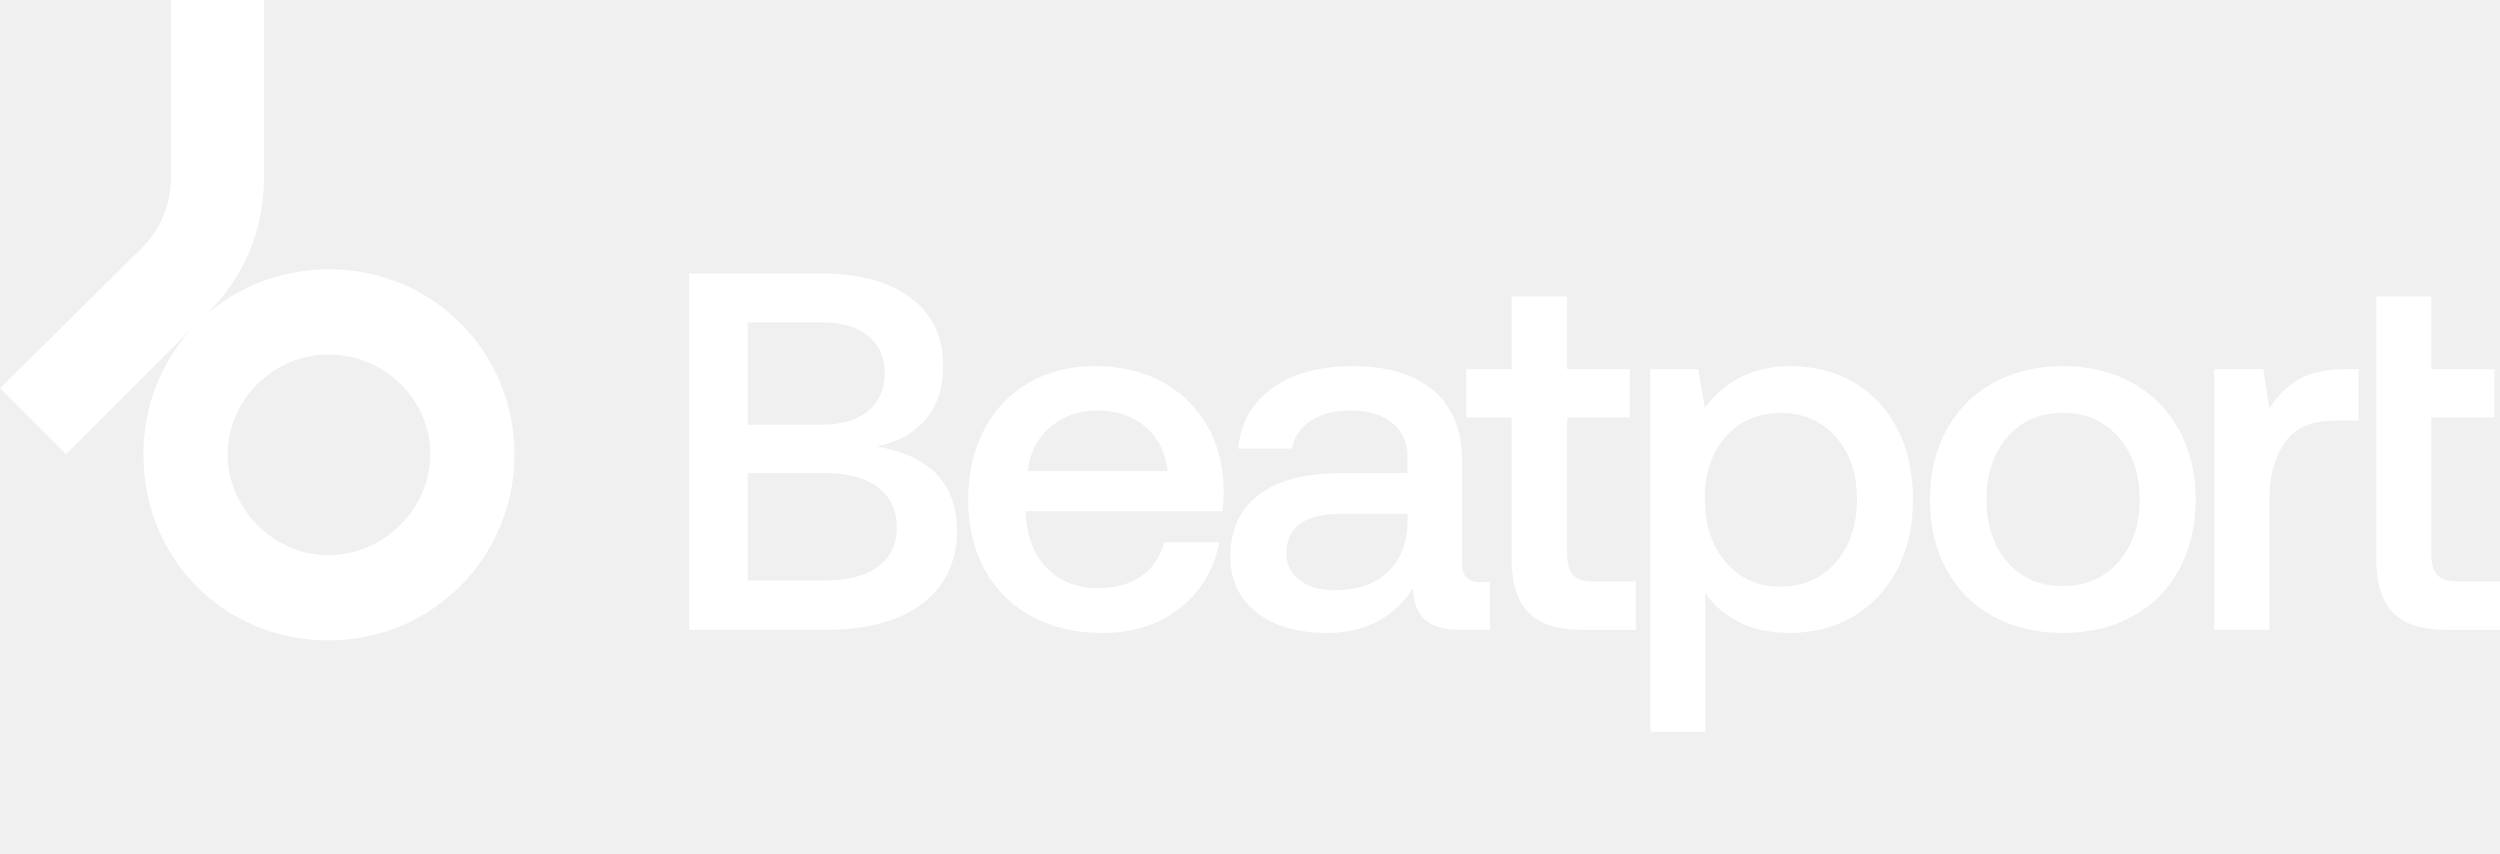
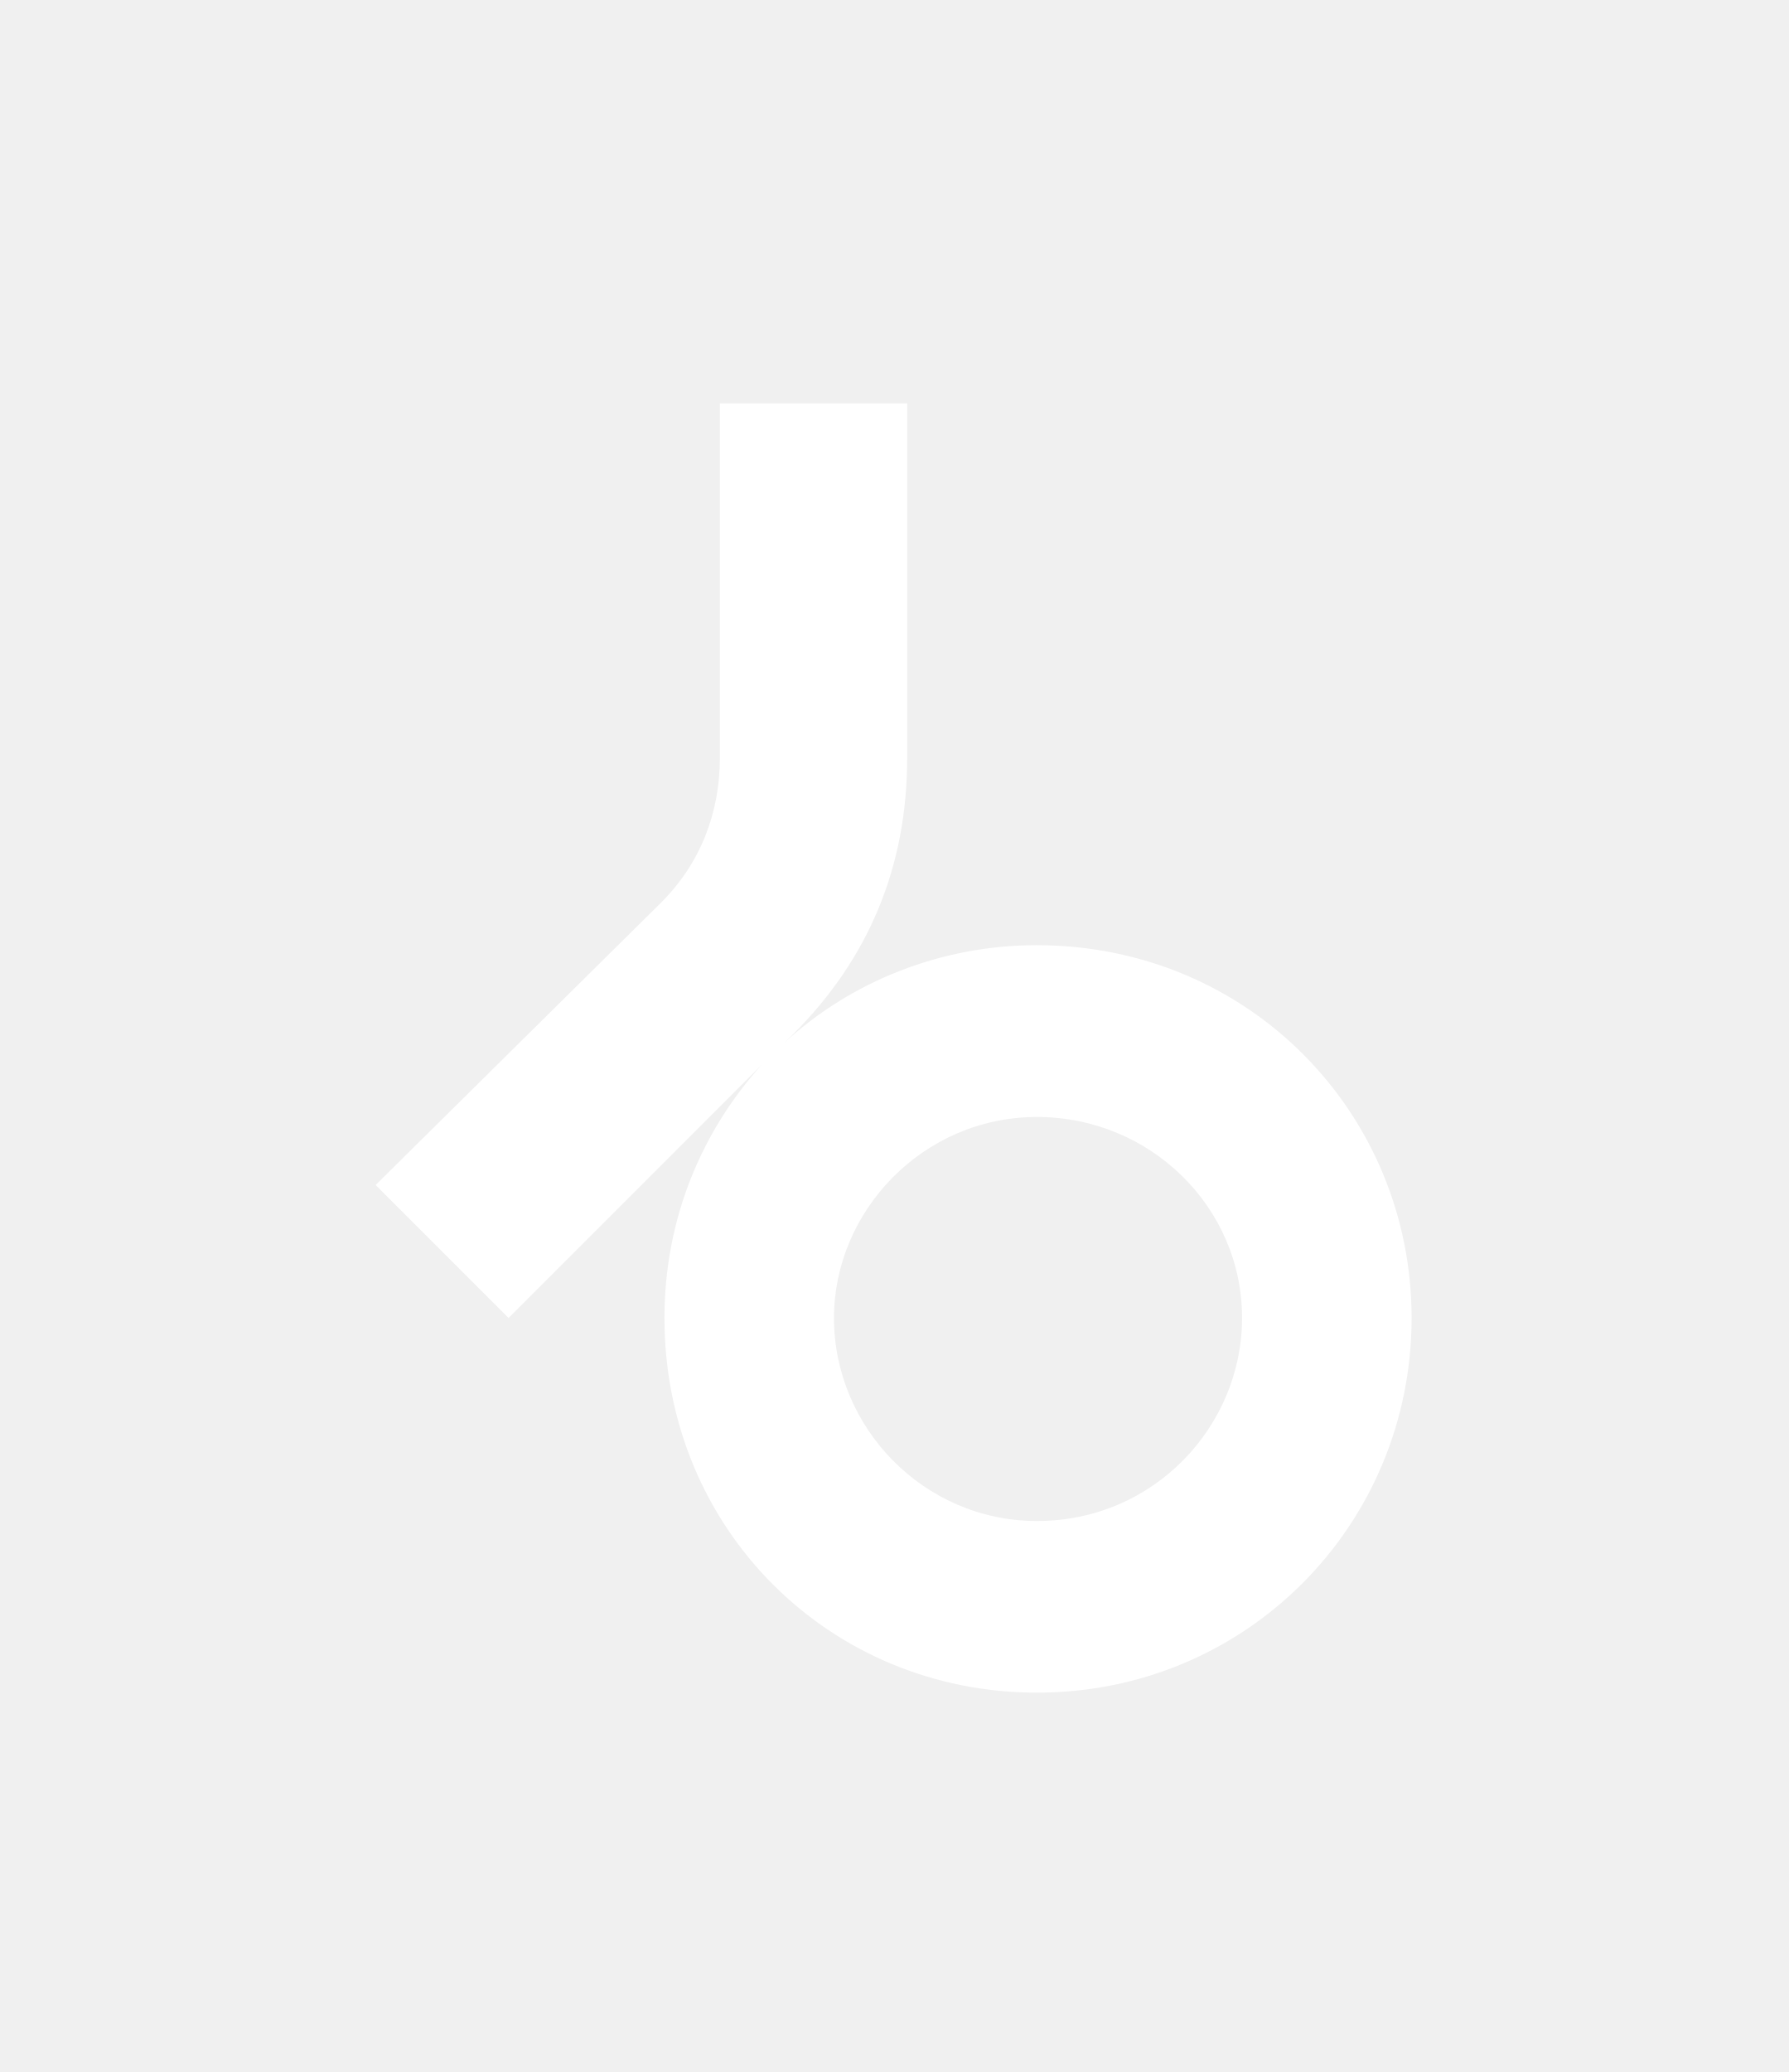
- <svg xmlns="http://www.w3.org/2000/svg" width="82" height="28" viewBox="0 0 82 28" fill="#000000">
-   <path d="M16.875 14.901C16.875 18.277 14.182 21.005 10.773 21.005C7.363 21.005 4.704 18.345 4.704 14.901C4.704 13.282 5.317 11.85 6.289 10.776L2.165 14.901L0 12.736L4.653 8.133C5.283 7.503 5.608 6.683 5.608 5.78V0H8.659V5.78C8.659 7.554 8.028 9.053 6.801 10.281L6.664 10.418C7.738 9.429 9.204 8.832 10.771 8.832C14.232 8.832 16.874 11.577 16.874 14.902M14.113 14.902C14.113 13.095 12.613 11.629 10.771 11.629C8.93 11.629 7.465 13.164 7.465 14.902C7.465 16.641 8.93 18.209 10.771 18.209C12.613 18.209 14.113 16.658 14.113 14.902Z" fill="white" />
-   <path d="M26.895 8.969C28.174 8.969 29.169 9.237 29.875 9.771C30.582 10.306 30.936 11.052 30.936 12.009C30.936 12.71 30.749 13.287 30.376 13.738C30.003 14.189 29.467 14.492 28.764 14.648C30.512 14.949 31.387 15.868 31.387 17.404C31.387 18.417 31.011 19.213 30.259 19.792C29.508 20.37 28.436 20.66 27.045 20.66H22.604V8.969H26.895ZM24.524 13.93H26.946C27.602 13.93 28.112 13.779 28.474 13.479C28.835 13.178 29.017 12.767 29.017 12.242C29.017 11.718 28.835 11.31 28.474 11.015C28.112 10.72 27.602 10.573 26.946 10.573H24.524V13.93ZM24.524 19.04H27.062C27.819 19.04 28.401 18.887 28.807 18.581C29.213 18.275 29.416 17.848 29.416 17.303C29.416 16.757 29.21 16.296 28.798 15.984C28.387 15.673 27.807 15.517 27.062 15.517H24.524V19.04Z" fill="white" />
-   <path d="M32.28 14.088C32.63 13.426 33.12 12.913 33.75 12.551C34.379 12.19 35.099 12.009 35.912 12.009C36.725 12.009 37.463 12.176 38.092 12.51C38.721 12.844 39.216 13.318 39.578 13.929C39.94 14.541 40.127 15.26 40.138 16.084C40.138 16.306 40.121 16.535 40.088 16.768H33.642V16.868C33.687 17.614 33.921 18.204 34.344 18.638C34.766 19.072 35.329 19.29 36.03 19.29C36.587 19.29 37.054 19.159 37.433 18.897C37.812 18.636 38.062 18.266 38.184 17.787H39.988C39.832 18.655 39.412 19.368 38.727 19.924C38.043 20.482 37.189 20.76 36.165 20.76C35.275 20.76 34.498 20.579 33.836 20.217C33.173 19.855 32.661 19.346 32.299 18.689C31.937 18.032 31.756 17.269 31.756 16.401C31.756 15.533 31.931 14.751 32.282 14.088M38.302 15.45C38.223 14.827 37.976 14.34 37.559 13.988C37.142 13.638 36.616 13.463 35.981 13.463C35.391 13.463 34.882 13.645 34.453 14.005C34.025 14.367 33.777 14.849 33.711 15.45H38.302Z" fill="white" />
-   <path d="M48.873 19.09V20.66H47.921C47.364 20.66 46.964 20.543 46.719 20.31C46.474 20.076 46.352 19.736 46.352 19.291C45.707 20.27 44.765 20.761 43.53 20.761C42.573 20.761 41.805 20.538 41.225 20.093C40.646 19.648 40.357 19.035 40.357 18.256C40.357 17.376 40.669 16.7 41.292 16.227C41.915 15.753 42.822 15.517 44.014 15.517H46.168V14.999C46.168 14.52 46.002 14.144 45.667 13.872C45.333 13.599 44.871 13.463 44.282 13.463C43.758 13.463 43.327 13.578 42.988 13.805C42.648 14.033 42.445 14.336 42.379 14.715H40.609C40.698 13.858 41.077 13.193 41.744 12.72C42.412 12.247 43.286 12.01 44.366 12.01C45.512 12.01 46.397 12.277 47.021 12.811C47.644 13.346 47.956 14.114 47.956 15.117V18.491C47.956 18.892 48.145 19.091 48.524 19.091H48.874L48.873 19.09ZM46.168 16.852H43.93C43.373 16.852 42.946 16.96 42.644 17.178C42.344 17.395 42.193 17.715 42.193 18.138C42.193 18.505 42.335 18.8 42.619 19.023C42.902 19.246 43.289 19.358 43.78 19.358C44.526 19.358 45.107 19.157 45.524 18.757C45.941 18.356 46.155 17.822 46.167 17.153V16.853L46.168 16.852Z" fill="white" />
-   <path d="M49.581 13.695H48.096V12.109H49.581V9.721H51.401V12.109H53.456V13.695H51.401V18.155C51.401 18.489 51.468 18.726 51.602 18.865C51.735 19.004 51.964 19.074 52.286 19.074H53.655V20.661H51.918C51.105 20.661 50.513 20.472 50.139 20.093C49.767 19.714 49.58 19.131 49.58 18.34V13.697L49.581 13.695Z" fill="white" />
-   <path d="M60.793 12.534C61.405 12.885 61.883 13.392 62.228 14.054C62.573 14.716 62.746 15.493 62.746 16.384C62.746 17.274 62.573 18.018 62.228 18.681C61.883 19.343 61.404 19.855 60.793 20.217C60.18 20.579 59.484 20.76 58.705 20.76C58.071 20.76 57.52 20.643 57.052 20.41C56.584 20.176 56.212 19.859 55.934 19.457V24H54.131V12.109H55.7L55.918 13.378C56.608 12.465 57.537 12.009 58.706 12.009C59.485 12.009 60.181 12.184 60.794 12.536M60.218 18.44C60.679 17.905 60.91 17.22 60.91 16.386C60.91 15.552 60.679 14.855 60.218 14.331C59.755 13.808 59.151 13.546 58.405 13.546C57.659 13.546 57.059 13.805 56.602 14.323C56.146 14.841 55.918 15.517 55.918 16.352C55.918 17.187 56.146 17.905 56.602 18.44C57.059 18.975 57.659 19.241 58.405 19.241C59.151 19.241 59.755 18.974 60.218 18.44Z" fill="white" />
-   <path d="M65.379 20.218C64.717 19.856 64.205 19.344 63.843 18.681C63.481 18.018 63.301 17.253 63.301 16.384C63.301 15.515 63.481 14.767 63.843 14.104C64.205 13.442 64.716 12.926 65.379 12.559C66.042 12.192 66.801 12.008 67.659 12.008C68.516 12.008 69.276 12.192 69.938 12.559C70.6 12.926 71.113 13.441 71.475 14.104C71.837 14.767 72.017 15.526 72.017 16.384C72.017 17.241 71.835 18.018 71.475 18.681C71.113 19.343 70.6 19.856 69.938 20.218C69.276 20.579 68.516 20.76 67.659 20.76C66.801 20.76 66.042 20.579 65.379 20.218ZM69.487 18.43C69.949 17.902 70.18 17.219 70.18 16.384C70.18 15.549 69.949 14.867 69.487 14.338C69.026 13.809 68.415 13.544 67.659 13.544C66.902 13.544 66.295 13.808 65.839 14.338C65.383 14.866 65.155 15.549 65.155 16.384C65.155 17.219 65.383 17.902 65.839 18.43C66.295 18.959 66.902 19.223 67.659 19.223C68.415 19.223 69.026 18.959 69.487 18.43Z" fill="white" />
-   <path d="M77.359 12.109V13.795H76.558C75.811 13.795 75.271 14.037 74.938 14.521C74.604 15.005 74.437 15.621 74.437 16.367V20.659H72.633V12.108H74.237L74.437 13.394C74.682 12.993 75 12.679 75.389 12.45C75.779 12.222 76.302 12.108 76.959 12.108H77.36L77.359 12.109Z" fill="white" />
-   <path d="M77.941 9.721H79.746V12.109H81.816V13.695H79.746V18.155C79.746 18.489 79.812 18.726 79.946 18.865C80.08 19.005 80.308 19.074 80.631 19.074H82V20.661H80.264C79.451 20.661 78.861 20.472 78.493 20.093C78.126 19.714 77.942 19.131 77.942 18.34V9.722L77.941 9.721Z" fill="white" />
+ <svg xmlns="http://www.w3.org/2000/svg" version="1.1" id="Layer_1" x="0px" y="0px" viewBox="0 0 1036 1200" style="enable-background:new 0 0 1036 1200;" xml:space="preserve">
+   <style type="text/css">
+ 	.st0{fill:#FFFFFF;}
+ </style>
+   <path class="st0" d="M817.7,763.3c0,120-95.8,217-217,217c-120,0-215.8-94.6-215.8-217c0-57.6,21.8-108.5,56.4-146.7L294.6,763.3  l-77-77l165.5-163.7c22.4-22.4,33.9-51.5,33.9-83.6V233.6h108.5V439c0,63-22.4,116.4-66.1,160l-4.9,4.8  c38.2-35.2,90.3-56.4,146.1-56.4C723.8,547.5,817.7,645.1,817.7,763.3z M719.5,763.3c0-64.3-53.3-116.4-118.8-116.4  c-66.1,0-117.6,54.6-117.6,116.4c0,63.6,52.1,117.6,117.6,117.6C668.6,880.9,719.5,825.8,719.5,763.3z" />
</svg>
